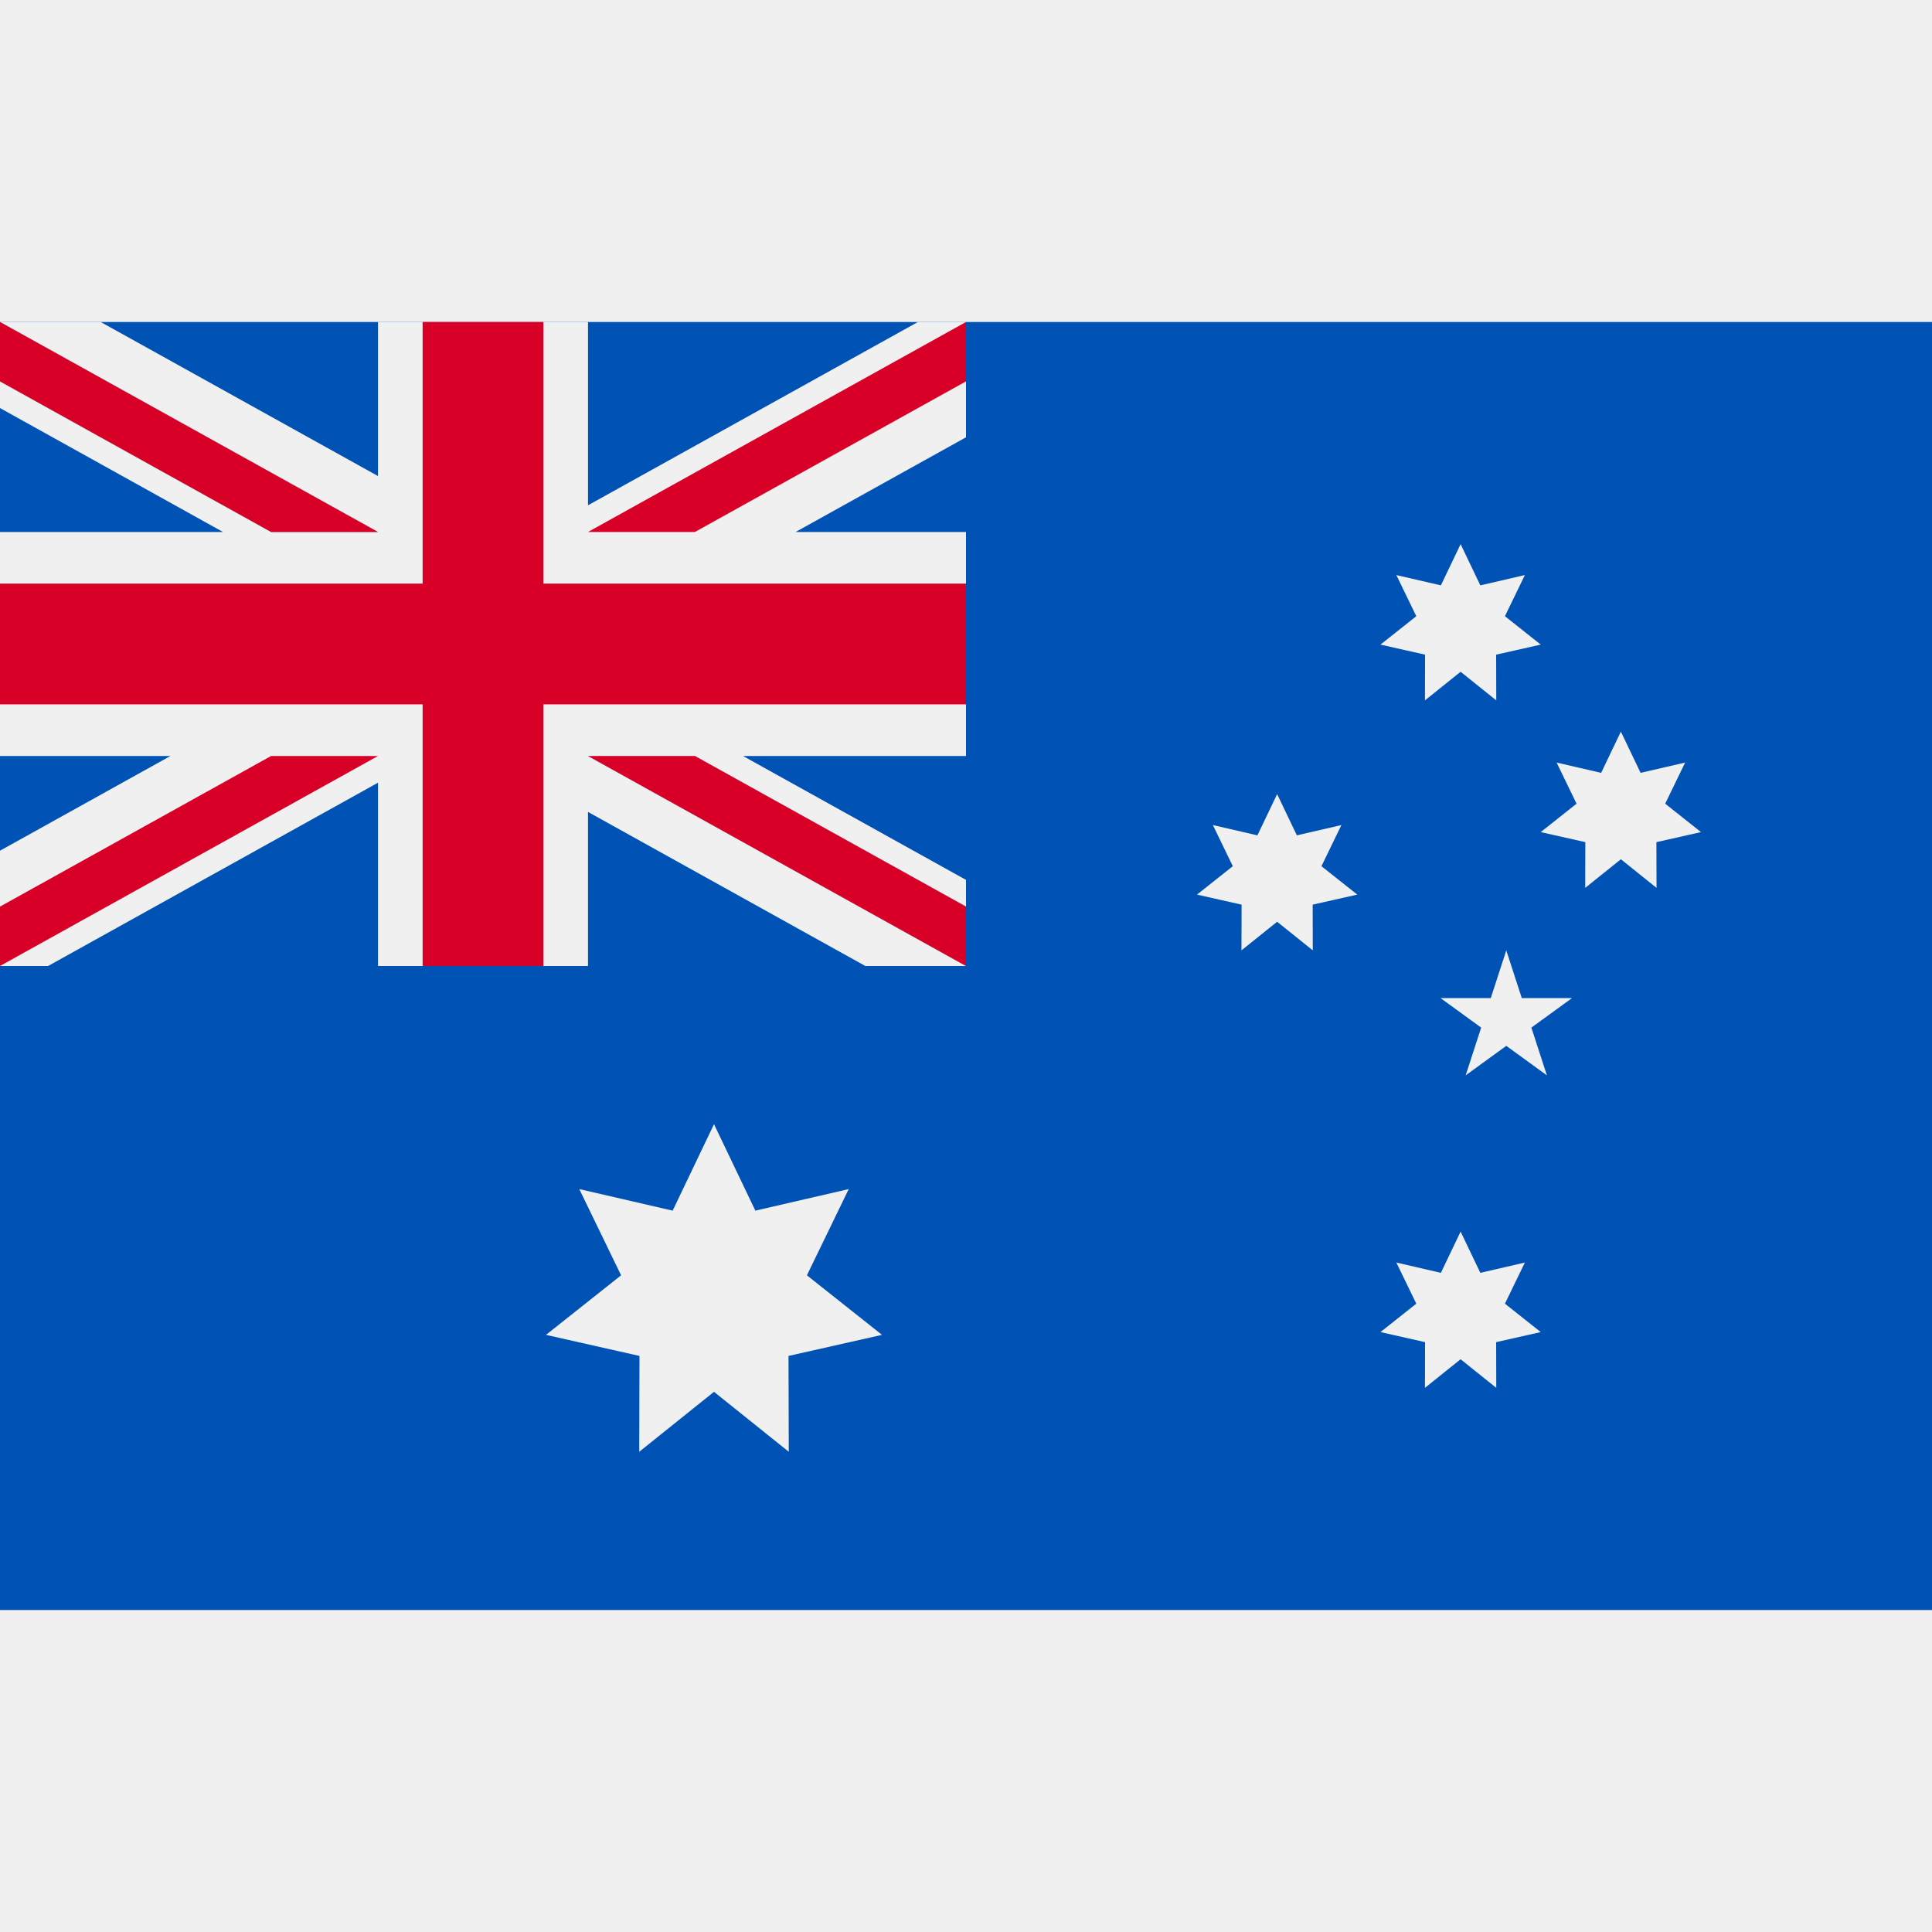
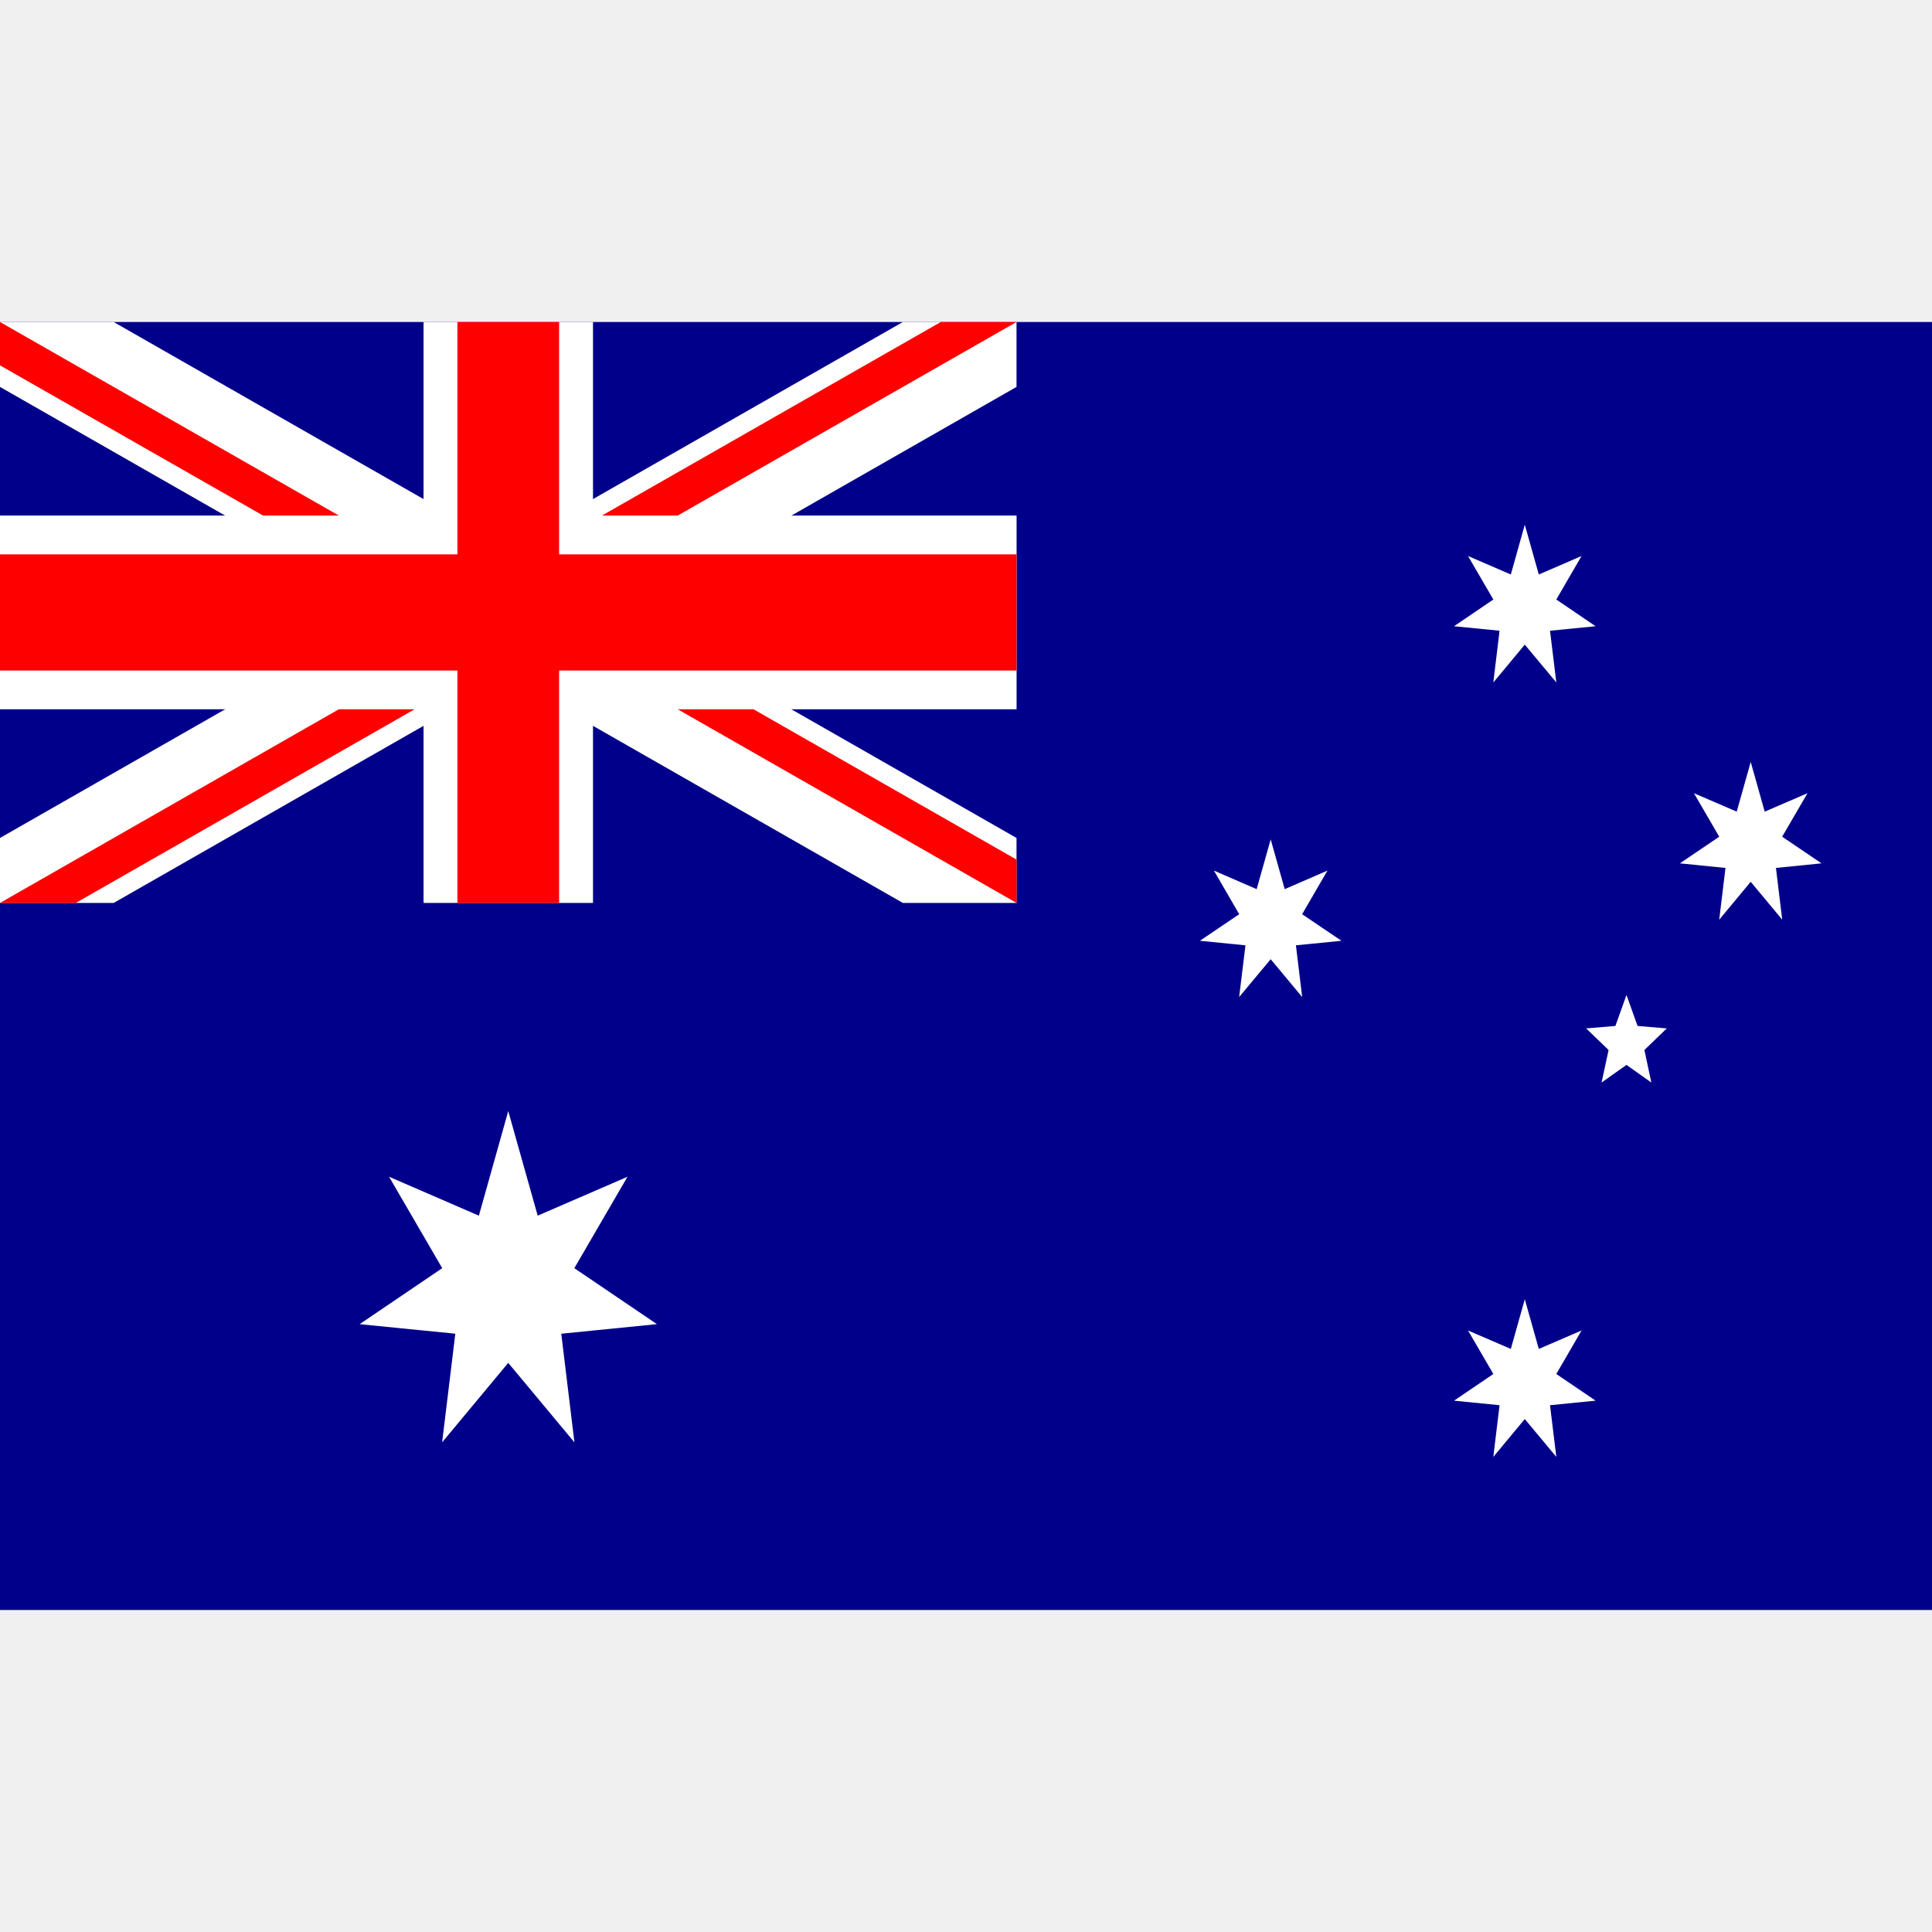
- <svg xmlns="http://www.w3.org/2000/svg" viewBox="0 0 512 512">
-   <path fill="#0052b4" d="M0 85.333h512V426.67H0z" />
-   <g fill="#f0f0f0">
-     <path d="M223.397 255.996c.273-.304.543-.609.813-.916-.27.308-.546.61-.82.916h.007zM189.217 297.923l10.958 22.913 24.747-5.718-11.083 22.853 19.9 15.781-24.776 5.585.069 25.398-19.815-15.89-19.814 15.89.069-25.398-24.776-5.585 19.9-15.781-11.083-22.853 24.746 5.718zM387.076 326.387l5.227 10.929 11.803-2.728-5.286 10.9 9.492 7.528-11.818 2.663.032 12.114-9.45-7.578-9.45 7.578.032-12.114-11.817-2.663 9.491-7.528-5.285-10.9 11.803 2.728zM338.453 210.448l5.227 10.93 11.803-2.729-5.286 10.901 9.491 7.528-11.817 2.663.032 12.115-9.45-7.58-9.451 7.58.033-12.115-11.818-2.663 9.491-7.528-5.284-10.901 11.802 2.729zM387.076 144.198l5.227 10.93 11.803-2.73-5.286 10.902 9.491 7.527-11.817 2.664.032 12.114-9.45-7.58-9.45 7.58.032-12.114-11.817-2.664 9.491-7.527-5.285-10.902 11.803 2.73zM429.547 193.886l5.227 10.929 11.802-2.728-5.284 10.9 9.491 7.527-11.818 2.664.033 12.114-9.451-7.578-9.45 7.578.032-12.114-11.817-2.664 9.491-7.527-5.286-10.9 11.803 2.728zM399.179 251.856l4.11 12.652h13.304l-10.763 7.82 4.112 12.652-10.763-7.819-10.765 7.819 4.112-12.652-10.763-7.82h13.304z" />
-     <path d="M256 85.333v30.553l-45.167 25.099H256v59.359h-59.103L256 233.179v22.817h-26.68l-73.494-40.826v40.826h-55.652v-48.573l-87.43 48.573H0v-30.553l45.167-25.099H0v-59.359h59.103L0 108.139V85.333h26.68l73.494 40.827V85.333h55.652v48.573l87.43-48.573z" />
-   </g>
-   <path fill="#d80027" d="M144 85.33h-32v69.332H0v32h112v69.334h32v-69.334h112v-32H144z" />
-   <path fill="#0052b4" d="M155.826 200.344L256 255.996v-15.737l-71.847-39.915z" />
-   <path fill="#f0f0f0" d="M155.826 200.344L256 255.996v-15.737l-71.847-39.915z" />
-   <g fill="#d80027">
-     <path d="M155.826 200.344L256 255.996v-15.737l-71.847-39.915zM71.846 200.344L0 240.259v15.737l100.174-55.652z" />
-   </g>
-   <path fill="#0052b4" d="M100.174 140.982L0 85.33v15.737l71.847 39.915z" />
-   <path fill="#f0f0f0" d="M100.174 140.982L0 85.33v15.737l71.847 39.915z" />
-   <g fill="#d80027">
-     <path d="M100.174 140.982L0 85.33v15.737l71.847 39.915zM184.154 140.982L256 101.067V85.33l-100.174 55.652z" />
-   </g>
+ <svg xmlns="http://www.w3.org/2000/svg" xmlns:xlink="http://www.w3.org/1999/xlink" version="1" viewBox="0 0 512 512">
+   <defs>
+     <path id="a" d="M67.098 200.299h1065.805V822.04H67.098z" />
+     <clipPath id="b">
+       <use width="100%" height="100%" overflow="visible" xlink:href="#a" />
+     </clipPath>
+   </defs>
+   <path fill="#00008b" fill-opacity=".997" d="M67.098 200.299h1065.805V822.04H67.098z" clip-path="url(#b)" transform="matrix(.48039 0 0 .549 -32.233 -24.6297)" />
+   <path fill="#fff" d="M413.252 612.903l-29.322 44.124 45.555 27.025-52.761 4.61 7.26 52.443-36.511-38.365-36.476 38.365 7.277-52.443-52.778-4.61 45.554-27.025-29.322-44.124 49.547 18.776 16.198-50.482 16.249 50.482zM939.576 687.109l-13.939 21.001 21.693 12.877-25.155 2.19 3.48 24.959-17.398-18.283-17.364 18.283 3.446-24.959-25.118-2.19 21.69-12.877-13.971-21.001 23.615 8.9 7.702-23.986 7.736 23.986zM799.397 465.111l-13.973 21.056 21.691 12.824-25.118 2.19 3.462 24.976-17.381-18.265-17.398 18.265 3.48-24.976-25.136-2.19 21.69-12.824-13.952-21.056 23.58 8.955 7.736-24.022 7.737 24.022zM939.576 313.257l-13.939 21.002 21.693 12.894-25.155 2.172 3.48 24.978-17.398-18.265-17.364 18.265 3.446-24.978-25.118-2.172 21.69-12.894-13.971-21.002 23.615 8.921 7.702-24.024 7.736 24.024zM1064.21 427.753l-13.973 21.002 21.709 12.86-25.135 2.206 3.462 24.996-17.382-18.301-17.38 18.301 3.462-24.996-25.153-2.206 21.709-12.86-13.973-21.002 23.617 8.903 7.718-23.988 7.72 23.988zM950.614 567.42l3.869-15.704-12.364-10.422 16.126-1.183 6.112-14.978 6.112 14.978 16.109 1.183-12.347 10.422 3.851 15.704-13.725-8.514zM300.752 387.233v93.493h93.477v-93.493H627.9v-93.494H394.229v-93.44h-93.477v93.44H67.098v93.494z" clip-path="url(#b)" transform="matrix(.48039 0 0 .549 -32.233 -24.6297)" />
+   <path fill="#fff" d="M627.866 449.355L129.803 200.299H67.098v31.334l498.078 249.093h62.69z" clip-path="url(#b)" transform="matrix(.48039 0 0 .549 -32.233 -24.6297)" />
+   <path fill="#fff" d="M627.866 231.633v-31.334h-62.69L67.098 449.355v31.371h62.705z" clip-path="url(#b)" transform="matrix(.48039 0 0 .549 -32.233 -24.6297)" />
+   <path fill="red" d="M319.44 368.527v112.199h56.101V368.527h252.325v-56.064H375.541V200.299H319.44v112.164H67.098v56.064z" clip-path="url(#b)" transform="matrix(.48039 0 0 .549 -32.233 -24.6297)" />
+   <path fill="red" d="M67.098 200.299v20.931l145.125 72.509h41.809zm518.993 0l-186.935 93.44h41.793l186.917-93.44zM254.032 387.233L67.098 480.726h41.809l186.917-93.493zm186.917 0L627.9 480.726v-20.915l-145.142-72.578z" clip-path="url(#b)" transform="matrix(.48039 0 0 .549 -32.233 -24.6297)" />
</svg>
